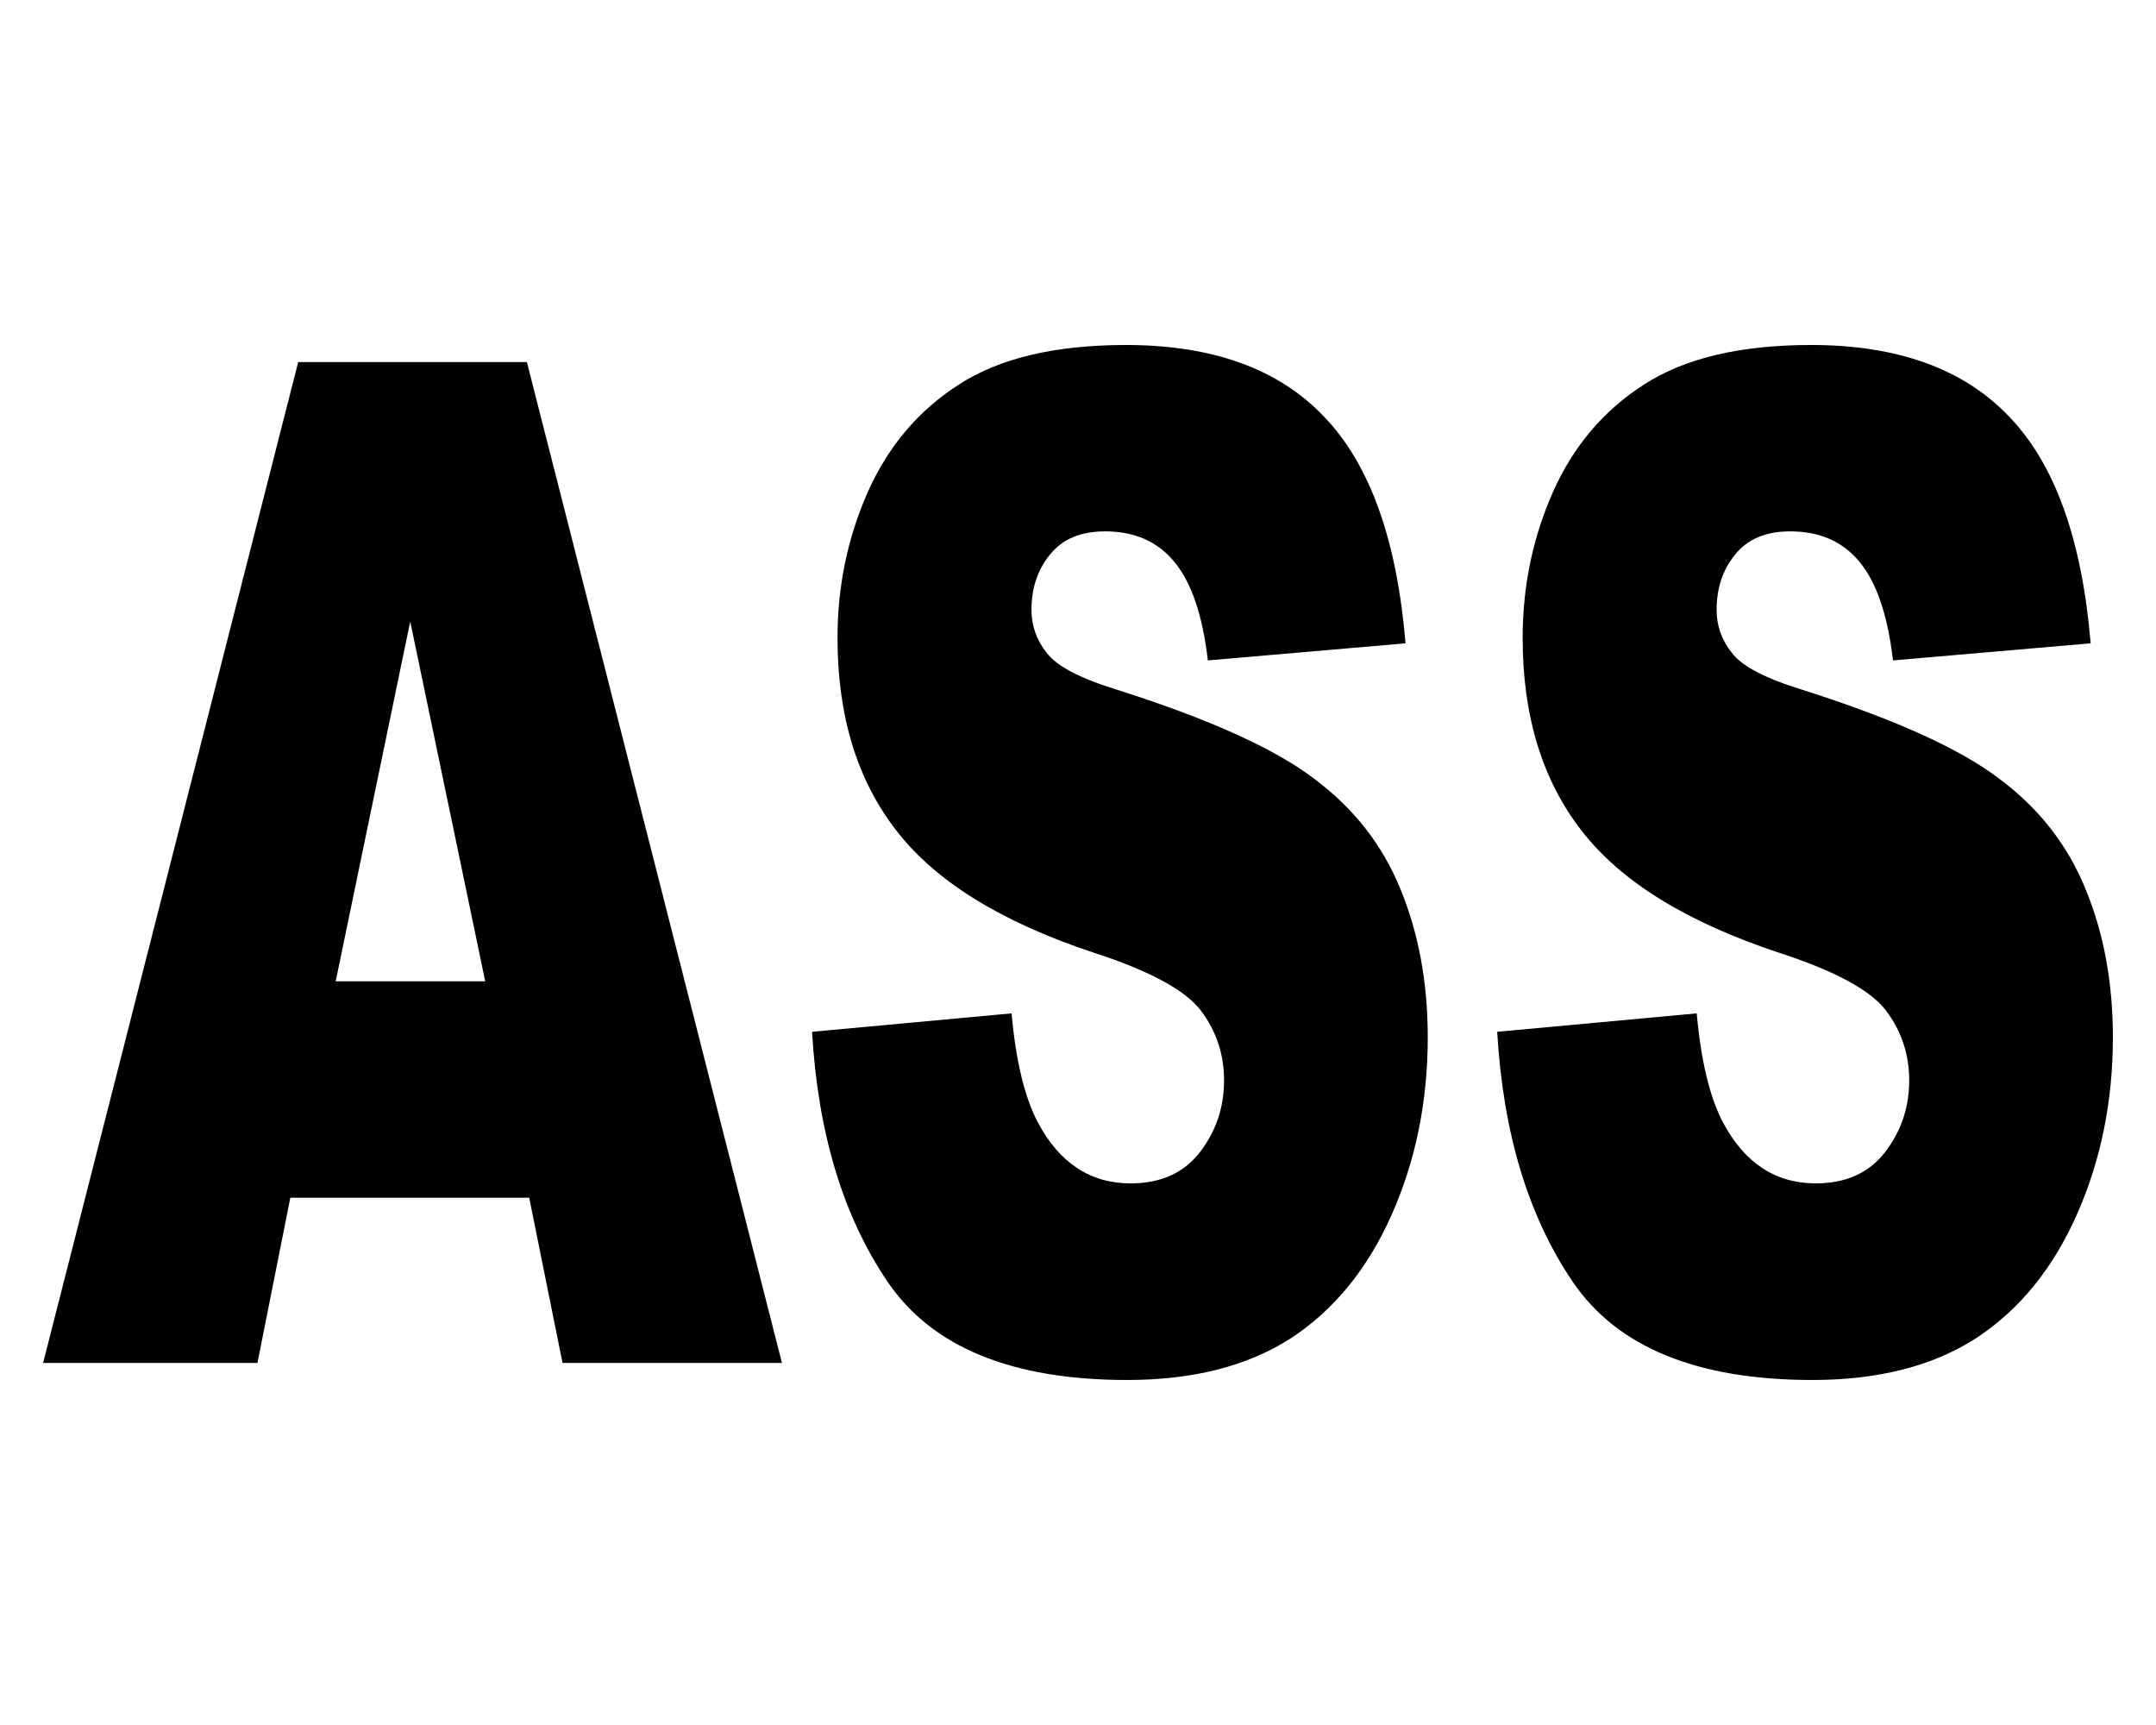
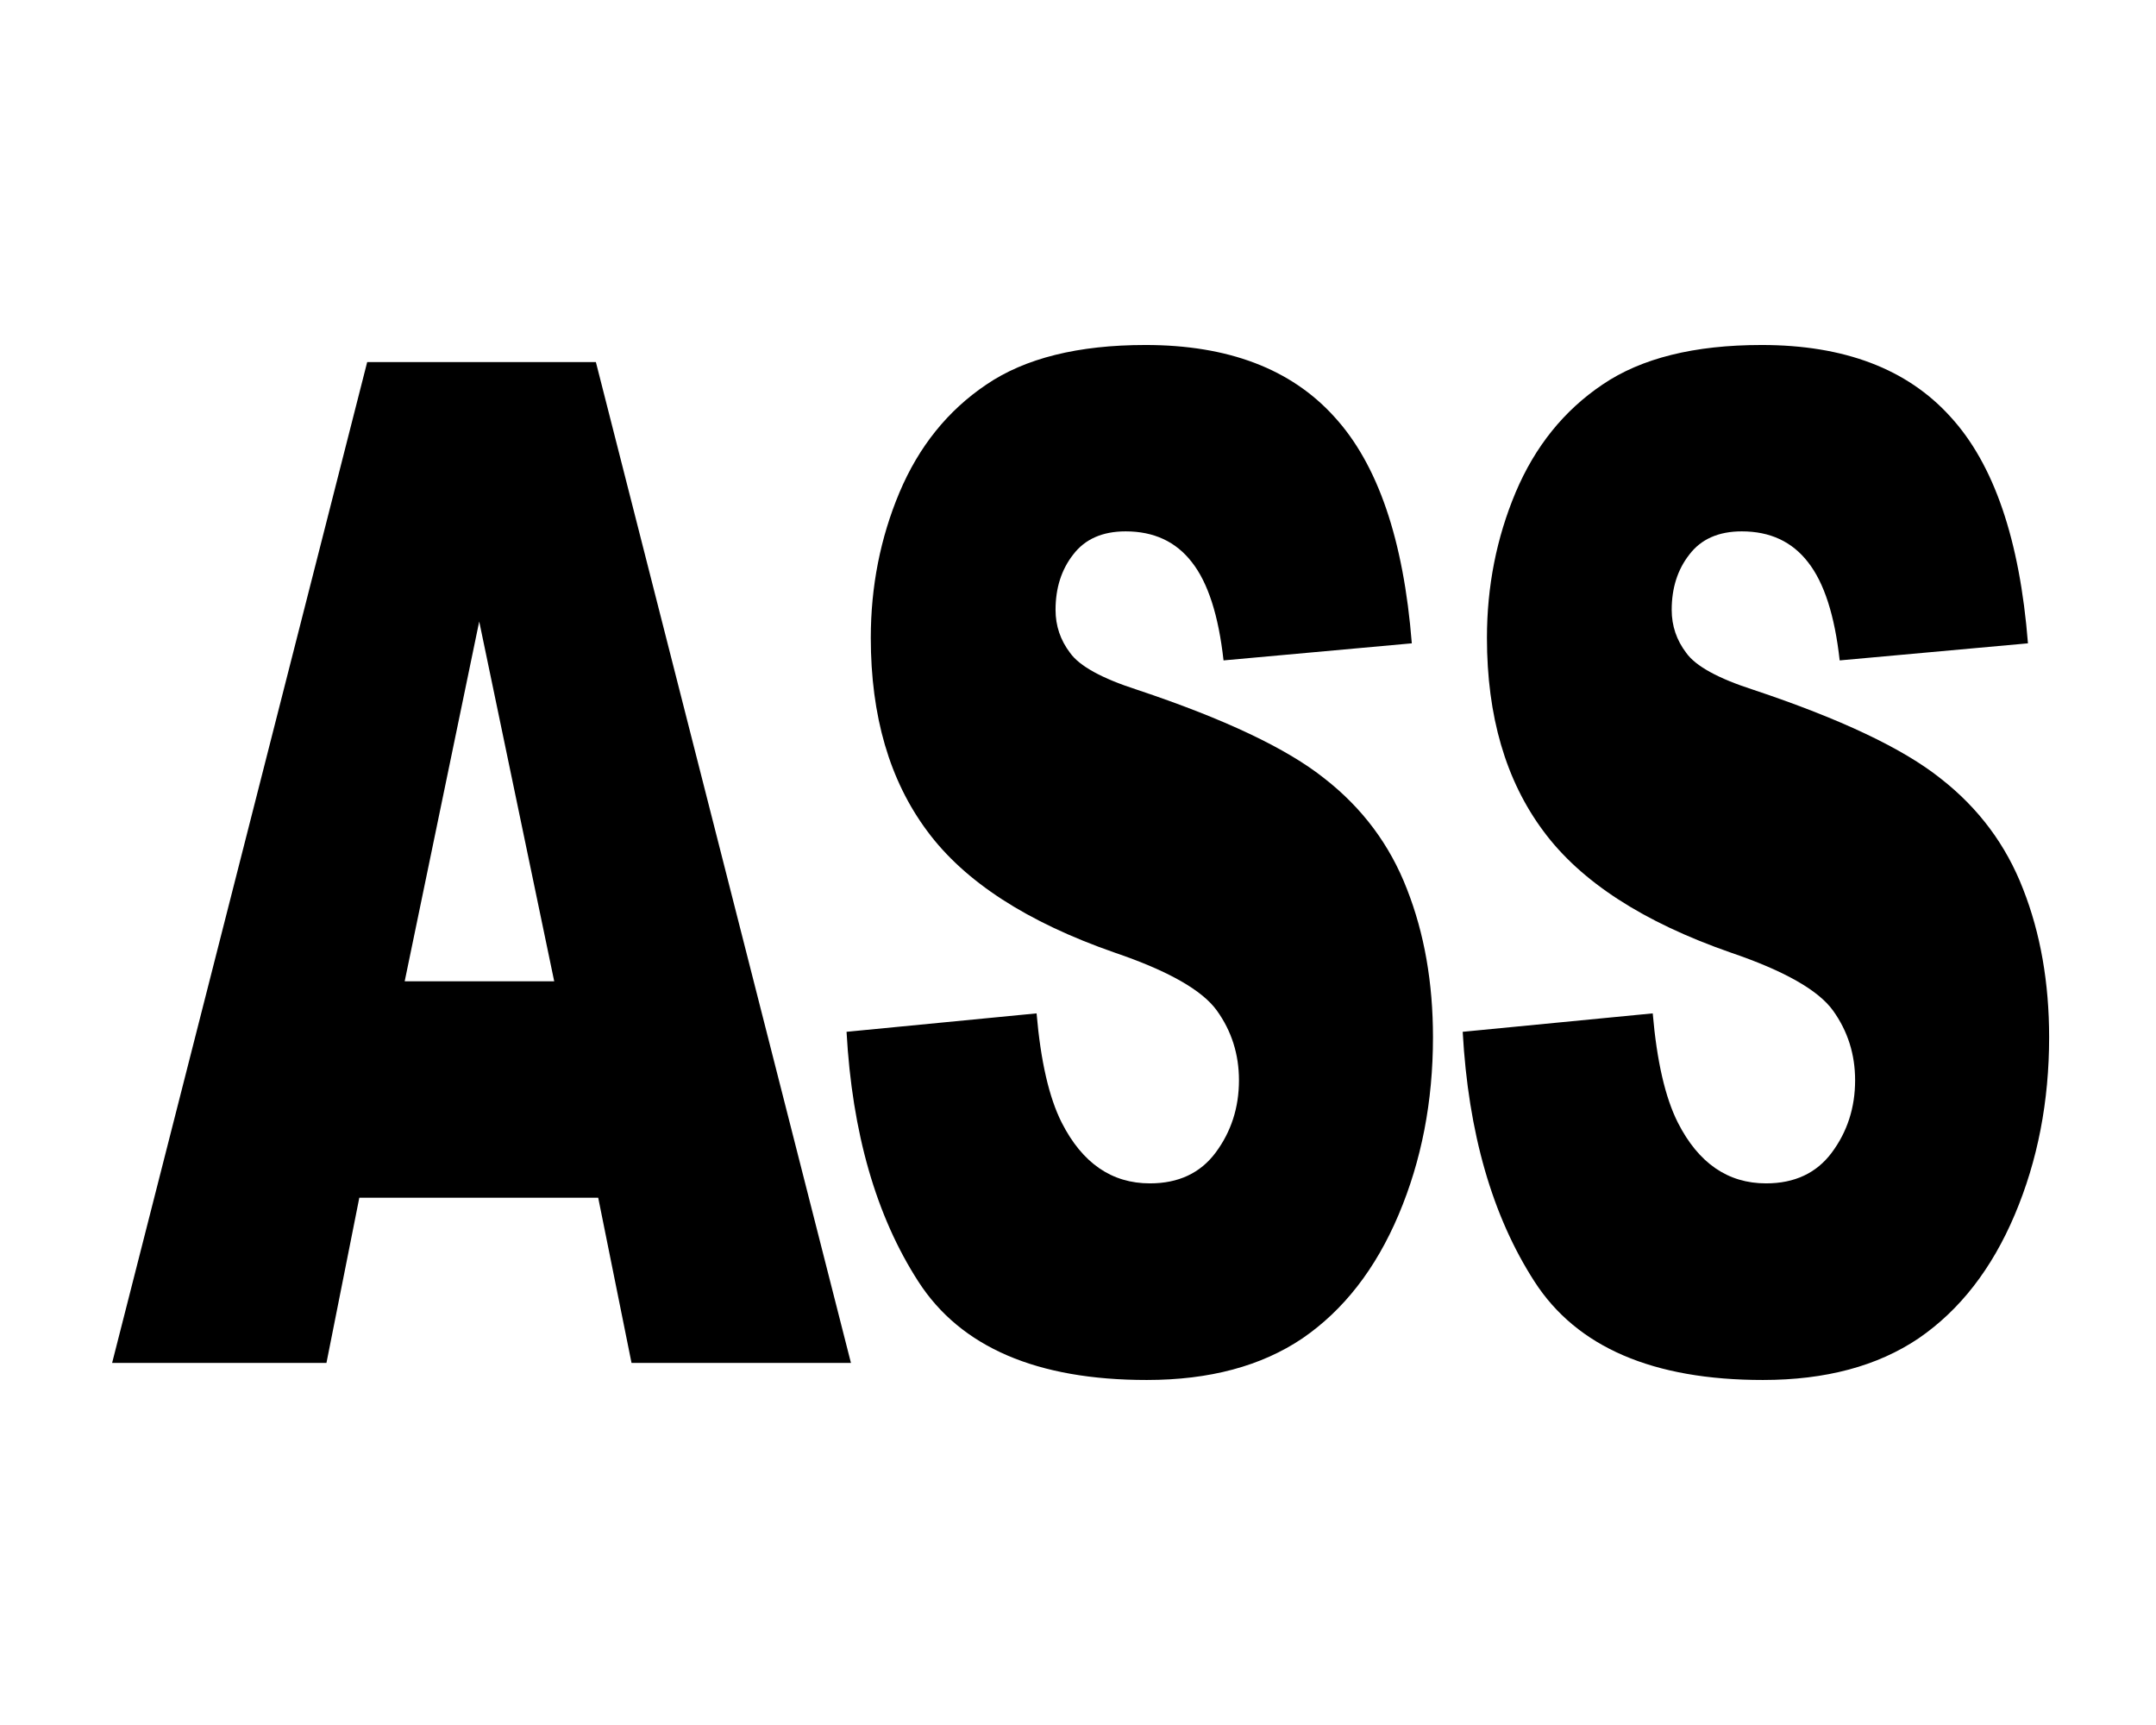
<svg xmlns="http://www.w3.org/2000/svg" version="1.1" id="Layer_1" x="0px" y="0px" viewBox="0 0 250 200" xml:space="preserve" width="250" height="200">
  <defs id="defs8" />
  <style type="text/css" id="style3">
	.st0{font-family:"Arial Black", "Arial Bold", Gadget, sans-serif;}
	.st1{font-size:100px;}
</style>
  <g transform="scale(0.8234975,1.214333)" style="font-size:133.498px;font-family:'Arial Black', 'Arial Bold', Gadget, sans-serif" id="XMLID_2_">
-     <path d="m 74.515,114.355 -33.635,0 -4.628,15.775 -30.18,0 35.917,-95.56 32.201,0 35.917,95.56 -30.897,0 -4.693,-15.775 z M 68.323,93.692 57.763,59.34 l -10.495,34.352 21.055,0 z" style="font-size:133.498px;font-family:'Arial Black', 'Arial Bold', Gadget, sans-serif" id="path3342" />
-     <path d="m 114.343,98.515 28.095,-1.76 q 0.913,6.844 3.716,10.43 4.563,5.801 13.037,5.801 6.323,0 9.712,-2.933 3.455,-2.998 3.455,-6.91 0,-3.716 -3.259,-6.649 -3.259,-2.933 -15.123,-5.541 -19.425,-4.367 -27.703,-11.603 -8.344,-7.235 -8.344,-18.447 0,-7.366 4.237,-13.884 4.302,-6.584 12.841,-10.299 8.604,-3.781 23.532,-3.781 18.317,0 27.899,6.844 9.647,6.779 11.472,21.641 l -27.834,1.63 q -1.108,-6.453 -4.693,-9.387 -3.52,-2.933 -9.778,-2.933 -5.15,0 -7.757,2.216 -2.607,2.151 -2.607,5.28 0,2.281 2.151,4.107 2.086,1.89 9.908,3.52 19.36,4.172 27.703,8.474 8.409,4.237 12.19,10.56 3.846,6.323 3.846,14.145 0,9.191 -5.084,16.948 -5.084,7.757 -14.21,11.798 -9.126,3.976 -23.01,3.976 -24.379,0 -33.766,-9.387 -9.387,-9.387 -10.625,-23.858 z" style="font-size:133.498px;font-family:'Arial Black', 'Arial Bold', Gadget, sans-serif" id="path3344" />
-     <path d="m 210.816,98.515 28.095,-1.76 q 0.913,6.844 3.716,10.43 4.563,5.801 13.037,5.801 6.323,0 9.712,-2.933 3.455,-2.998 3.455,-6.91 0,-3.716 -3.259,-6.649 -3.259,-2.933 -15.123,-5.541 -19.425,-4.367 -27.703,-11.603 -8.344,-7.235 -8.344,-18.447 0,-7.366 4.237,-13.884 4.302,-6.584 12.841,-10.299 8.604,-3.781 23.532,-3.781 18.317,0 27.899,6.844 9.647,6.779 11.472,21.641 l -27.834,1.63 q -1.108,-6.453 -4.693,-9.387 -3.52,-2.933 -9.778,-2.933 -5.15,0 -7.757,2.216 -2.607,2.151 -2.607,5.28 0,2.281 2.151,4.107 2.086,1.89 9.908,3.52 19.36,4.172 27.703,8.474 8.409,4.237 12.19,10.56 3.846,6.323 3.846,14.145 0,9.191 -5.084,16.948 -5.084,7.757 -14.21,11.798 -9.126,3.976 -23.01,3.976 -24.379,0 -33.766,-9.387 -9.387,-9.387 -10.625,-23.858 z" style="font-size:133.498px;font-family:'Arial Black', 'Arial Bold', Gadget, sans-serif" id="path3346" />
+     <path d="m 84.23,114.355 -33.635,0 -4.628,15.775 -30.18,0 35.917,-95.56 32.201,0 35.917,95.56 -30.897,0 -4.693,-15.775 z M 78.038,93.692 67.478,59.34 56.983,93.692 l 21.055,0 z" style="font-size:133.498px;font-family:'Arial Black', 'Arial Bold', Gadget, sans-serif" id="path3342" />
+     <path d="m 119.2,98.515 26.759,-1.76 q 0.869,6.844 3.539,10.43 4.346,5.801 12.417,5.801 6.022,0 9.251,-2.933 3.291,-2.998 3.291,-6.91 0,-3.716 -3.104,-6.649 -3.104,-2.933 -14.404,-5.541 -18.502,-4.367 -26.387,-11.603 -7.947,-7.235 -7.947,-18.447 0,-7.366 4.036,-13.884 4.098,-6.584 12.231,-10.299 8.195,-3.781 22.413,-3.781 17.446,0 26.573,6.844 9.189,6.779 10.927,21.641 l -26.511,1.63 q -1.055,-6.453 -4.47,-9.387 -3.353,-2.933 -9.313,-2.933 -4.905,0 -7.388,2.216 -2.483,2.151 -2.483,5.28 0,2.281 2.049,4.107 1.987,1.89 9.437,3.52 18.44,4.172 26.387,8.474 8.009,4.237 11.61,10.56 3.663,6.323 3.663,14.145 0,9.191 -4.843,16.948 -4.843,7.757 -13.535,11.798 -8.692,3.976 -21.916,3.976 -23.22,0 -32.161,-9.387 -8.94,-9.387 -10.12,-23.858 z" style="font-size:133.498px;font-family:'Arial Black', 'Arial Bold', Gadget, sans-serif" id="path3344" />
+     <path d="m 205.959,98.515 26.759,-1.76 q 0.869,6.844 3.539,10.43 4.346,5.801 12.417,5.801 6.022,0 9.251,-2.933 3.291,-2.998 3.291,-6.91 0,-3.716 -3.104,-6.649 -3.104,-2.933 -14.404,-5.541 -18.502,-4.367 -26.387,-11.603 -7.947,-7.235 -7.947,-18.447 0,-7.366 4.036,-13.884 4.098,-6.584 12.231,-10.299 8.195,-3.781 22.413,-3.781 17.446,0 26.573,6.844 9.189,6.779 10.927,21.641 l -26.511,1.63 q -1.055,-6.453 -4.47,-9.387 -3.353,-2.933 -9.313,-2.933 -4.905,0 -7.388,2.216 -2.483,2.151 -2.483,5.28 0,2.281 2.049,4.107 1.987,1.89 9.437,3.52 18.44,4.172 26.387,8.474 8.009,4.237 11.61,10.56 3.663,6.323 3.663,14.145 0,9.191 -4.843,16.948 -4.843,7.757 -13.535,11.798 -8.692,3.976 -21.916,3.976 -23.22,0 -32.161,-9.387 -8.94,-9.387 -10.12,-23.858 z" style="font-size:133.498px;font-family:'Arial Black', 'Arial Bold', Gadget, sans-serif" id="path3346" />
  </g>
</svg>
